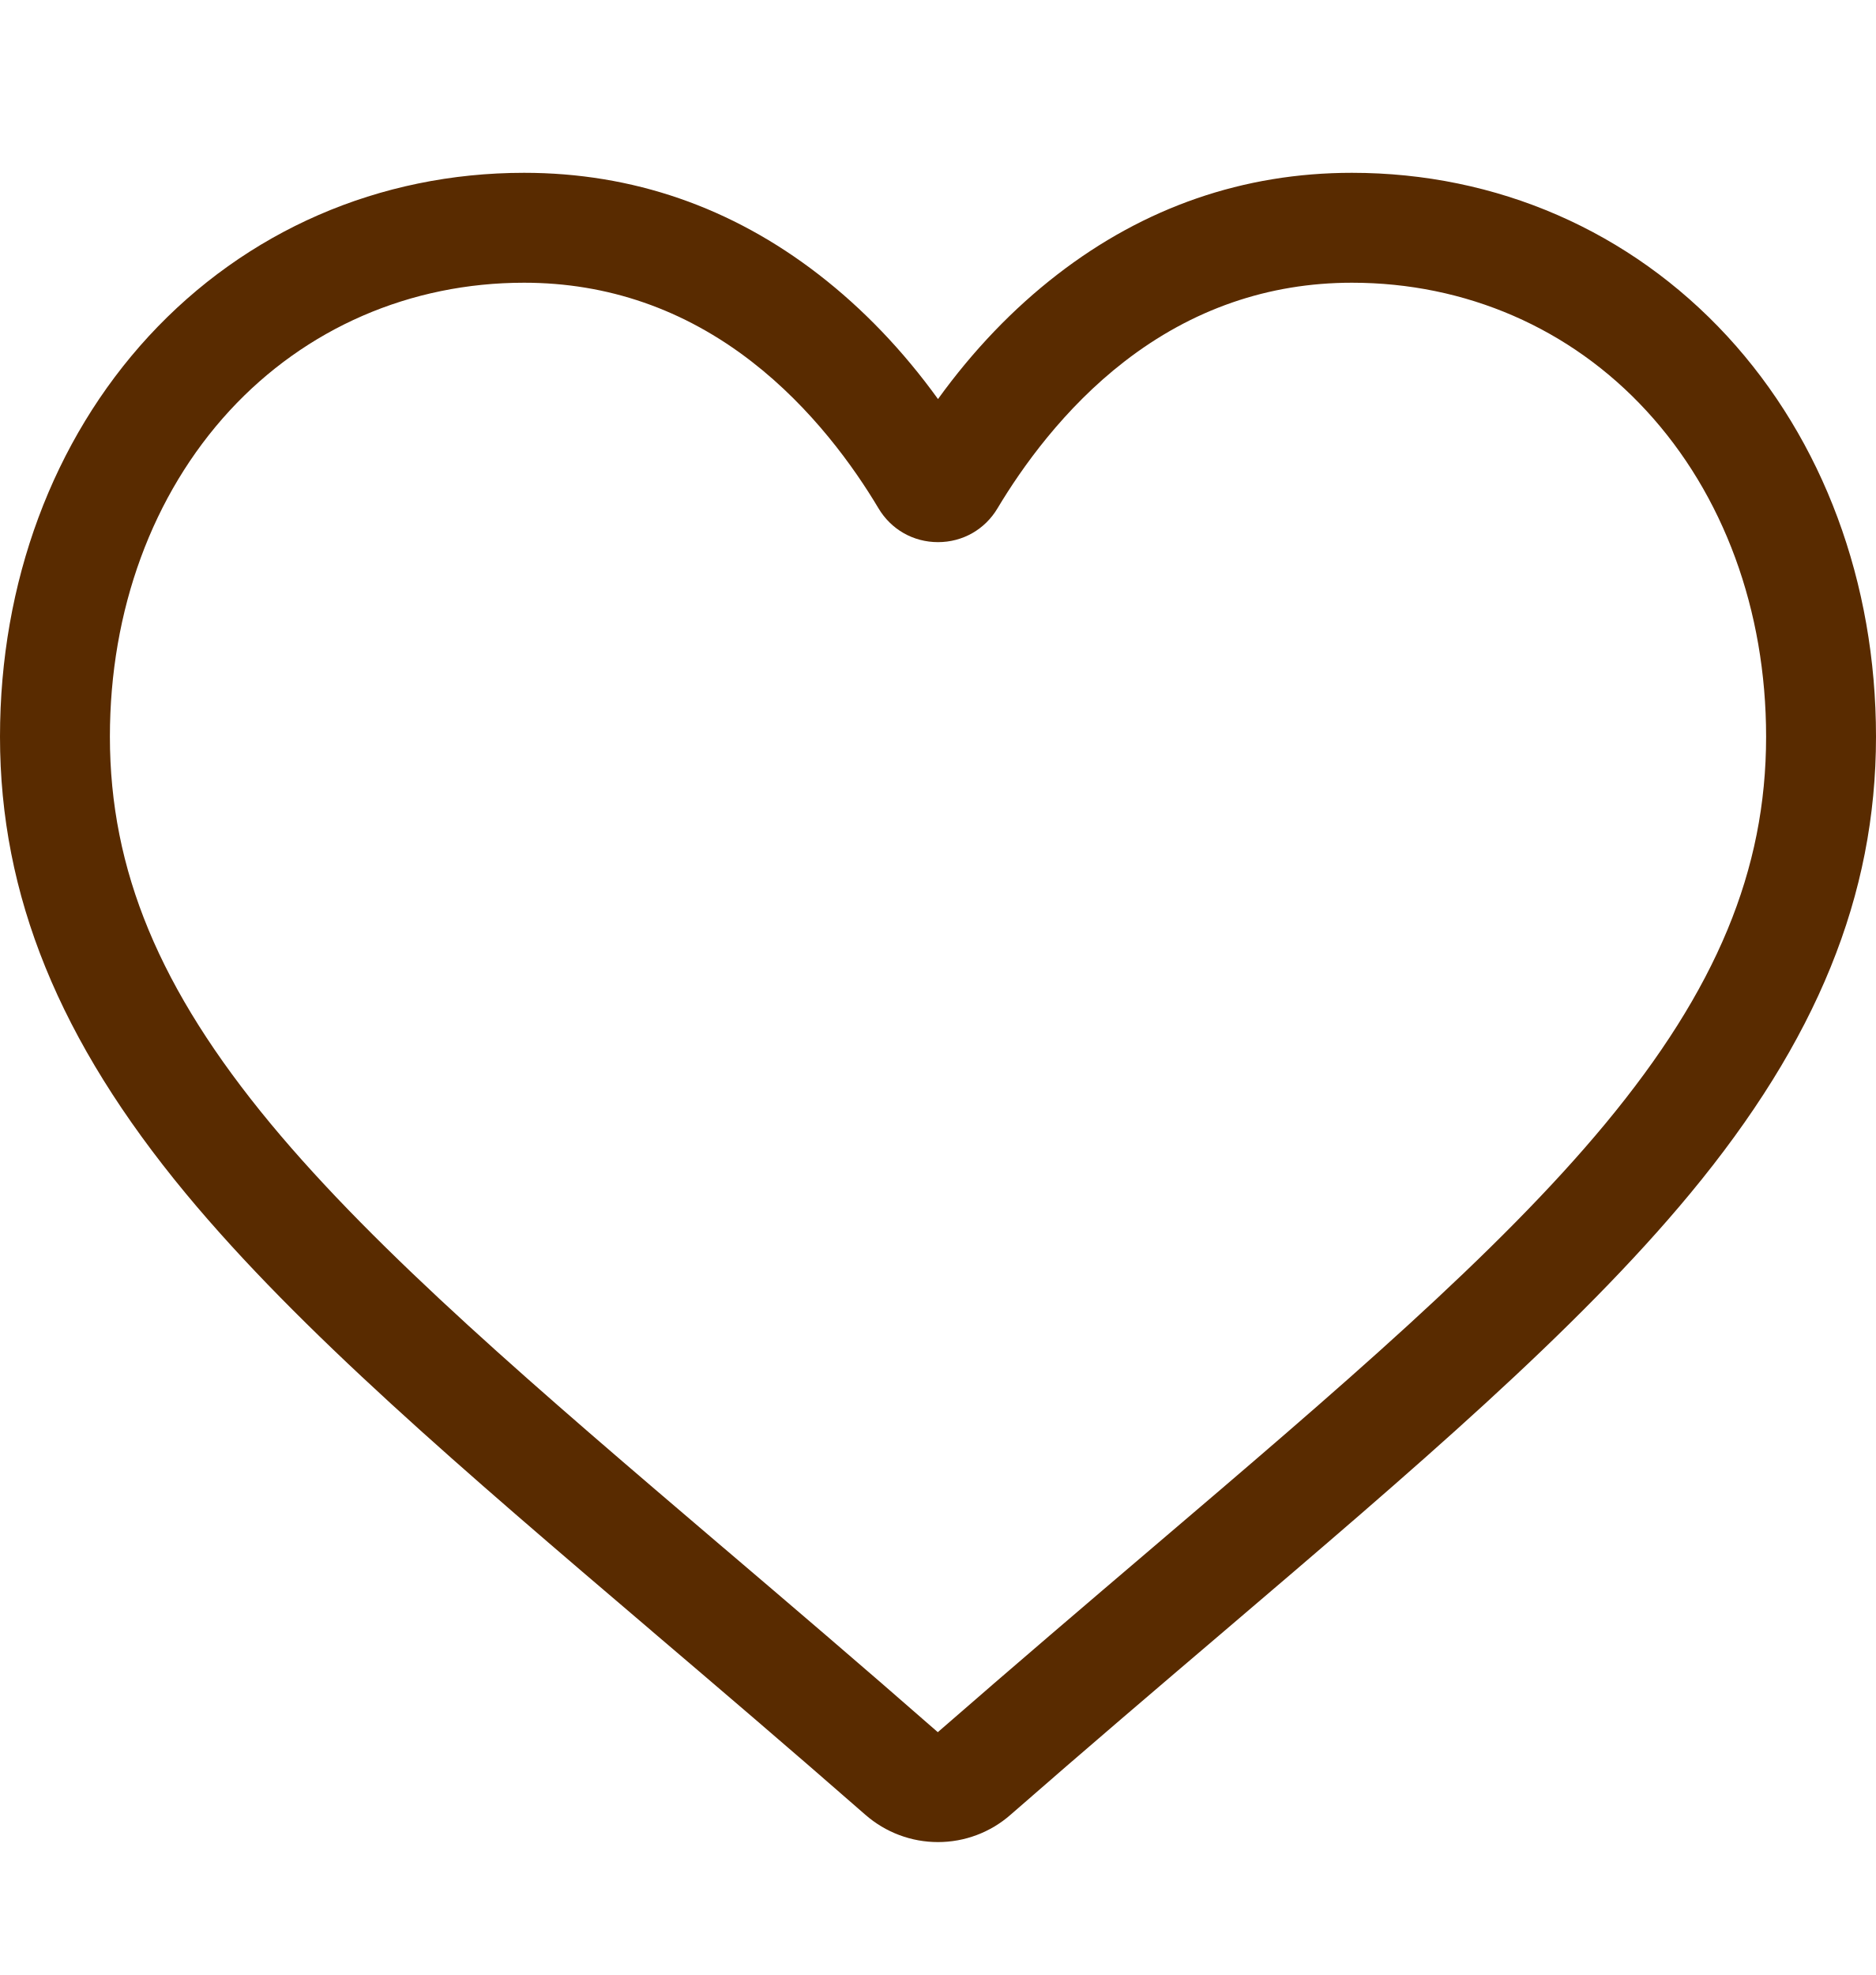
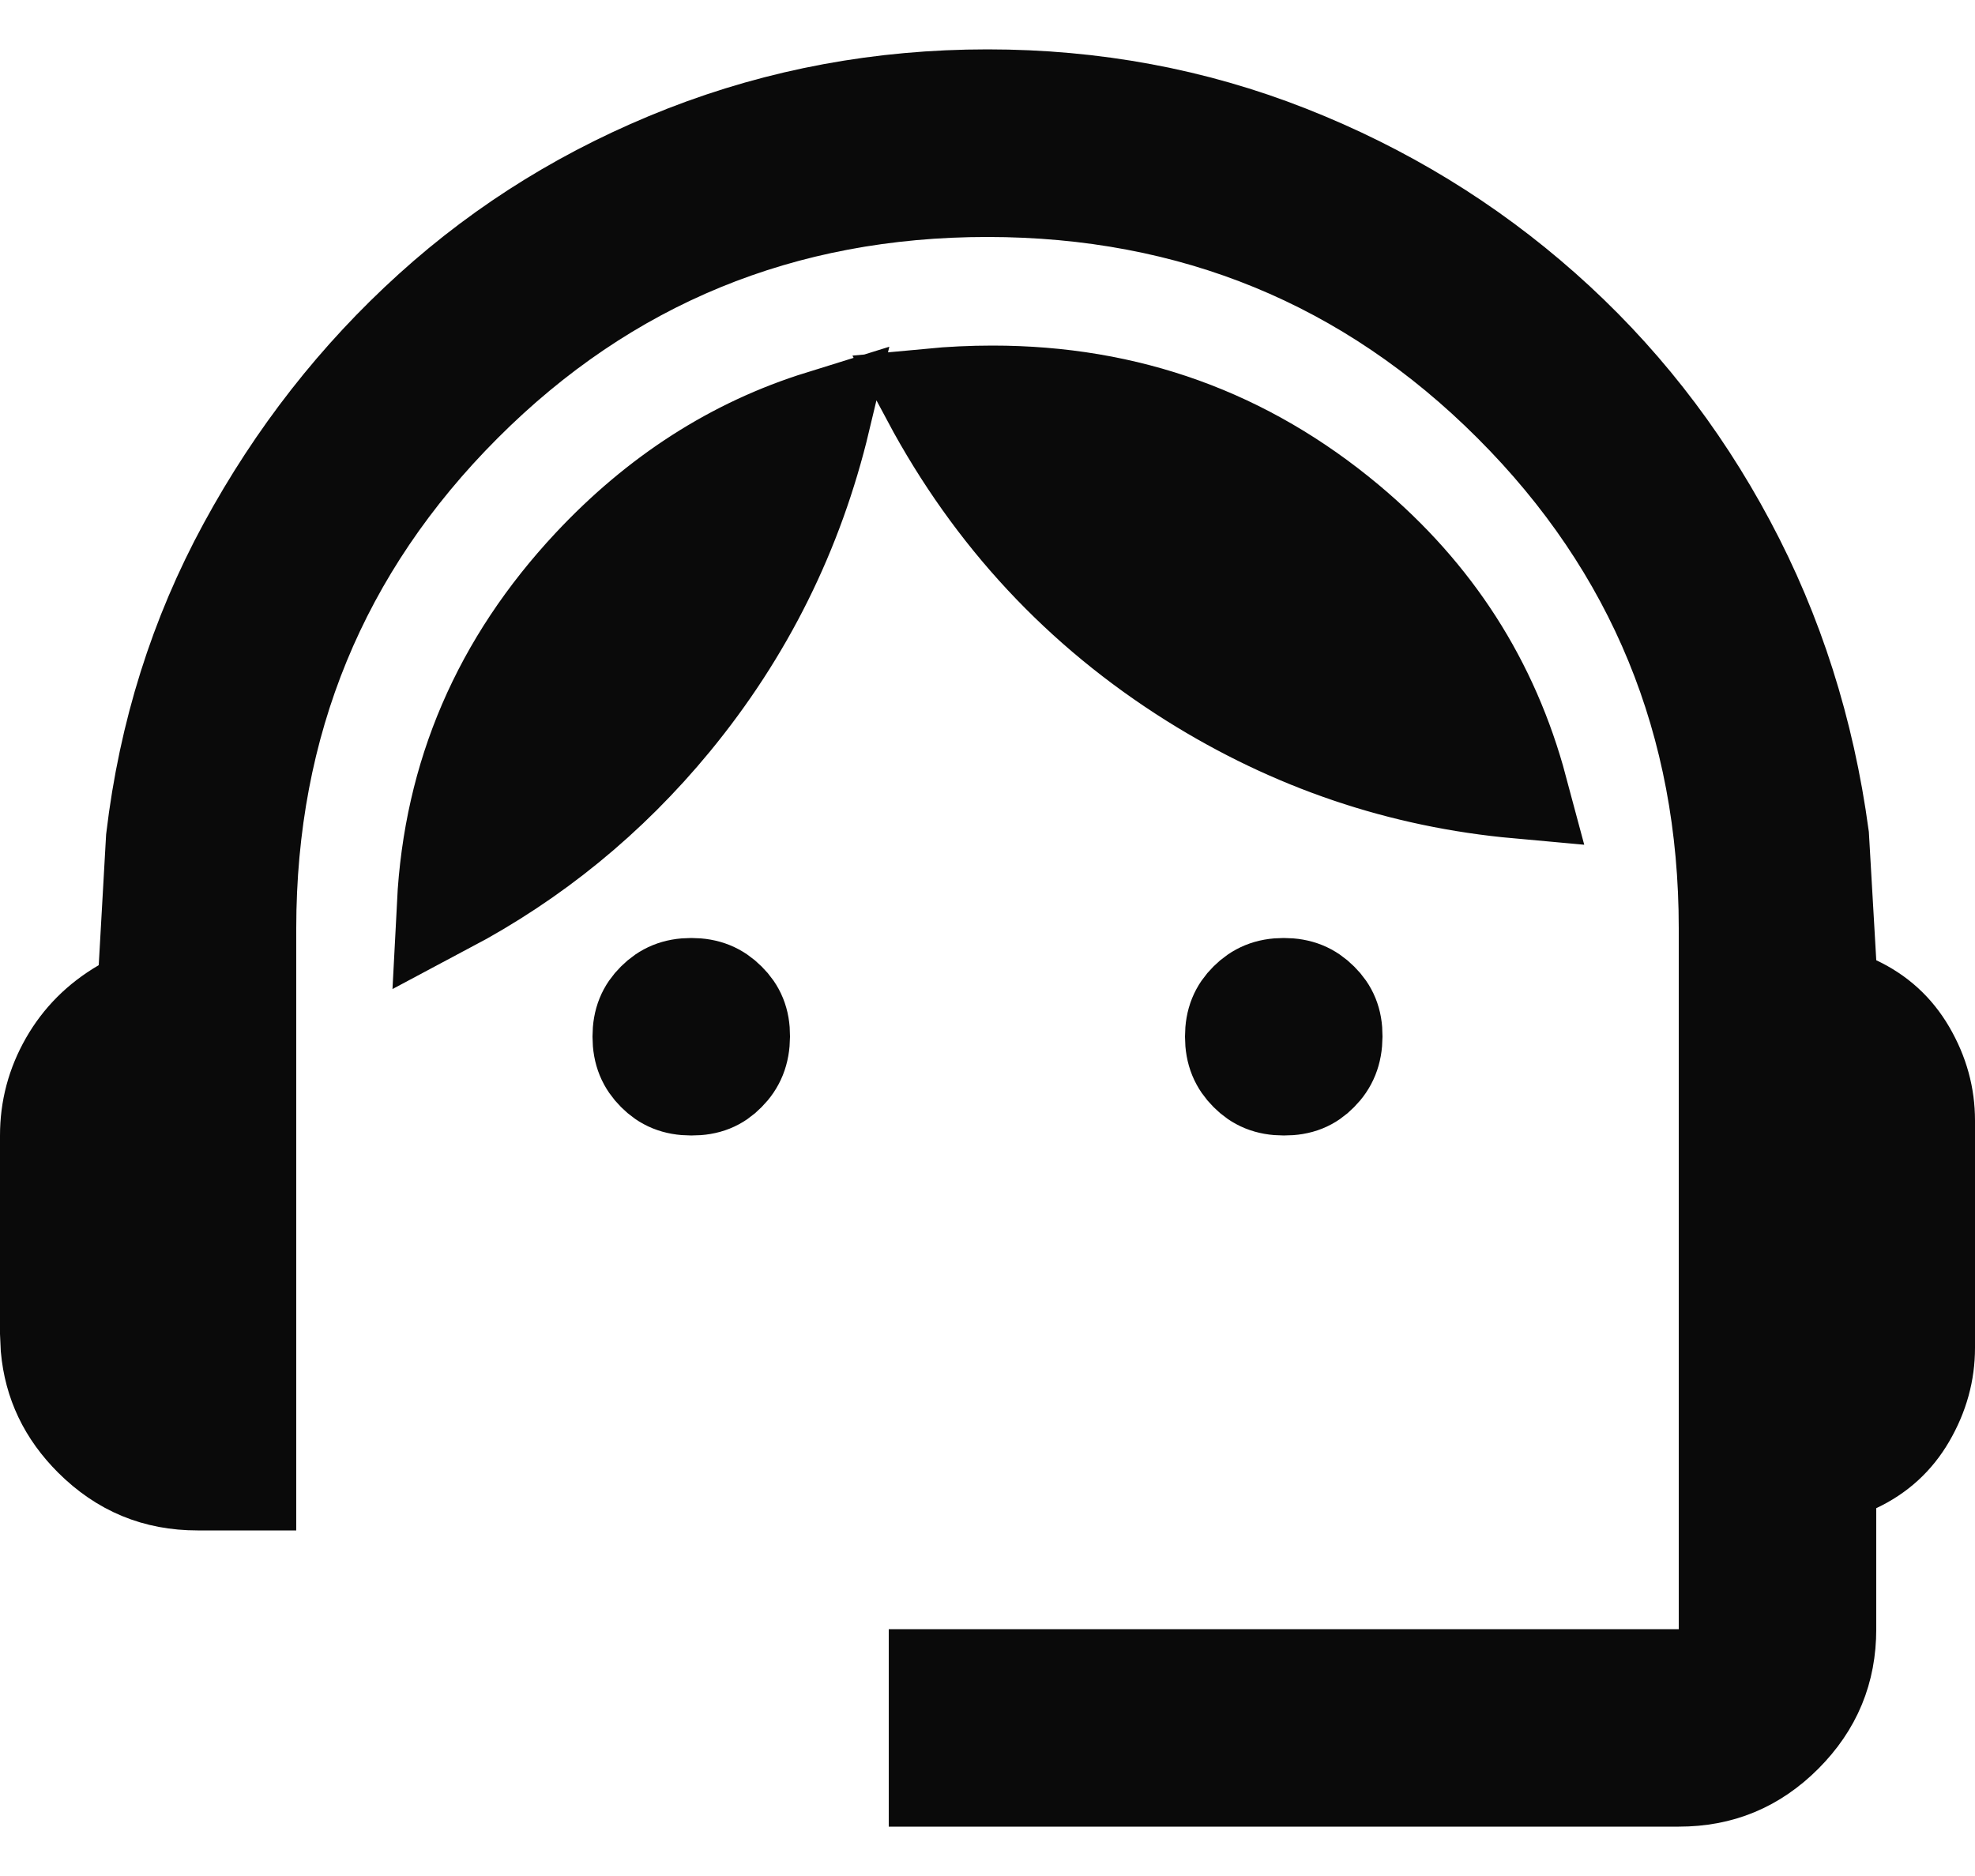
- <svg xmlns="http://www.w3.org/2000/svg" width="19" height="20" viewBox="0 0 19 20" fill="none">
-   <path d="M9.5 18.654C9.229 18.654 8.969 18.556 8.765 18.378C7.998 17.707 7.258 17.076 6.605 16.52L6.602 16.517C4.688 14.886 3.035 13.477 1.884 12.089C0.599 10.538 0 9.067 0 7.46C0 5.899 0.535 4.459 1.507 3.404C2.491 2.338 3.84 1.75 5.308 1.75C6.405 1.75 7.409 2.097 8.293 2.781C8.739 3.126 9.144 3.548 9.5 4.041C9.856 3.548 10.261 3.126 10.707 2.781C11.591 2.097 12.596 1.75 13.692 1.75C15.16 1.75 16.509 2.338 17.493 3.404C18.465 4.459 19 5.899 19 7.46C19 9.067 18.401 10.538 17.116 12.089C15.966 13.477 14.313 14.885 12.399 16.517C11.745 17.074 11.004 17.705 10.234 18.378C10.031 18.556 9.77 18.654 9.5 18.654ZM5.308 2.863C4.155 2.863 3.096 3.323 2.325 4.159C1.544 5.007 1.113 6.179 1.113 7.46C1.113 8.811 1.615 10.02 2.741 11.379C3.83 12.693 5.449 14.072 7.323 15.67L7.327 15.673C7.982 16.231 8.725 16.864 9.498 17.541C10.276 16.863 11.02 16.229 11.677 15.669C13.551 14.072 15.17 12.693 16.259 11.379C17.385 10.02 17.887 8.811 17.887 7.46C17.887 6.179 17.456 5.007 16.674 4.159C15.904 3.323 14.845 2.863 13.692 2.863C12.848 2.863 12.072 3.131 11.388 3.661C10.778 4.133 10.353 4.729 10.103 5.147C9.975 5.362 9.75 5.49 9.5 5.49C9.25 5.49 9.025 5.362 8.897 5.147C8.648 4.729 8.222 4.133 7.612 3.661C6.928 3.131 6.152 2.863 5.308 2.863Z" fill="#592B00" />
+ <svg xmlns="http://www.w3.org/2000/svg" width="20" height="19" viewBox="0 0 20 19" fill="none">
+   <path d="M10 1C11.074 1 12.087 1.189 13.042 1.565C14.005 1.944 14.862 2.469 15.618 3.138C16.373 3.806 16.996 4.596 17.484 5.511C17.968 6.416 18.282 7.403 18.427 8.473L18.501 9.754L18.518 10.05L18.786 10.177C19.013 10.284 19.183 10.44 19.307 10.652C19.439 10.879 19.5 11.108 19.5 11.349V13.65C19.5 13.892 19.438 14.122 19.306 14.349C19.183 14.56 19.013 14.716 18.786 14.823L18.5 14.958V16.5C18.5 16.916 18.358 17.261 18.06 17.56C17.762 17.858 17.418 18 17.001 18H9.5V17H17.5V9.4C17.5 7.32 16.77 5.537 15.316 4.084C13.863 2.631 12.081 1.901 10 1.9C7.919 1.9 6.137 2.63 4.685 4.085C3.232 5.539 2.501 7.321 2.5 9.399V15H2C1.584 15 1.24 14.858 0.941 14.56C0.68 14.299 0.539 14.002 0.507 13.652L0.5 13.499V11.5C0.5 11.238 0.564 10.994 0.697 10.761C0.828 10.532 1.01 10.348 1.252 10.207L1.484 10.071L1.499 9.804L1.573 8.494C1.7 7.427 2.01 6.444 2.502 5.539C3.001 4.62 3.626 3.823 4.374 3.146C5.119 2.471 5.974 1.944 6.943 1.565C7.908 1.189 8.926 1 10 1ZM7 10C7.155 10 7.264 10.047 7.36 10.143C7.454 10.236 7.501 10.342 7.5 10.496C7.499 10.655 7.451 10.767 7.356 10.862C7.266 10.954 7.16 11.001 7.002 11H7C6.843 11 6.735 10.952 6.643 10.859C6.549 10.765 6.5 10.656 6.5 10.499C6.5 10.344 6.547 10.236 6.641 10.143C6.736 10.048 6.845 10 7 10ZM13 10C13.155 10 13.264 10.047 13.36 10.143C13.454 10.236 13.501 10.342 13.5 10.496C13.499 10.655 13.451 10.767 13.356 10.862C13.266 10.954 13.16 11.001 13.002 11H13C12.843 11 12.735 10.952 12.643 10.859C12.549 10.765 12.5 10.656 12.5 10.499C12.5 10.344 12.547 10.236 12.641 10.143C12.736 10.048 12.845 10 13 10ZM8.315 4.25C8.044 5.382 7.542 6.395 6.802 7.295C6.158 8.077 5.397 8.696 4.519 9.162C4.586 7.854 5.075 6.721 5.99 5.741C6.664 5.02 7.437 4.523 8.315 4.25ZM10.05 4C11.417 4 12.608 4.431 13.643 5.296C14.513 6.024 15.088 6.919 15.375 7.993C14.193 7.886 13.096 7.515 12.079 6.877C10.947 6.166 10.065 5.219 9.428 4.029C9.63 4.01 9.838 4 10.05 4Z" fill="#0A0A0A" stroke="#0A0A0A" />
</svg>
